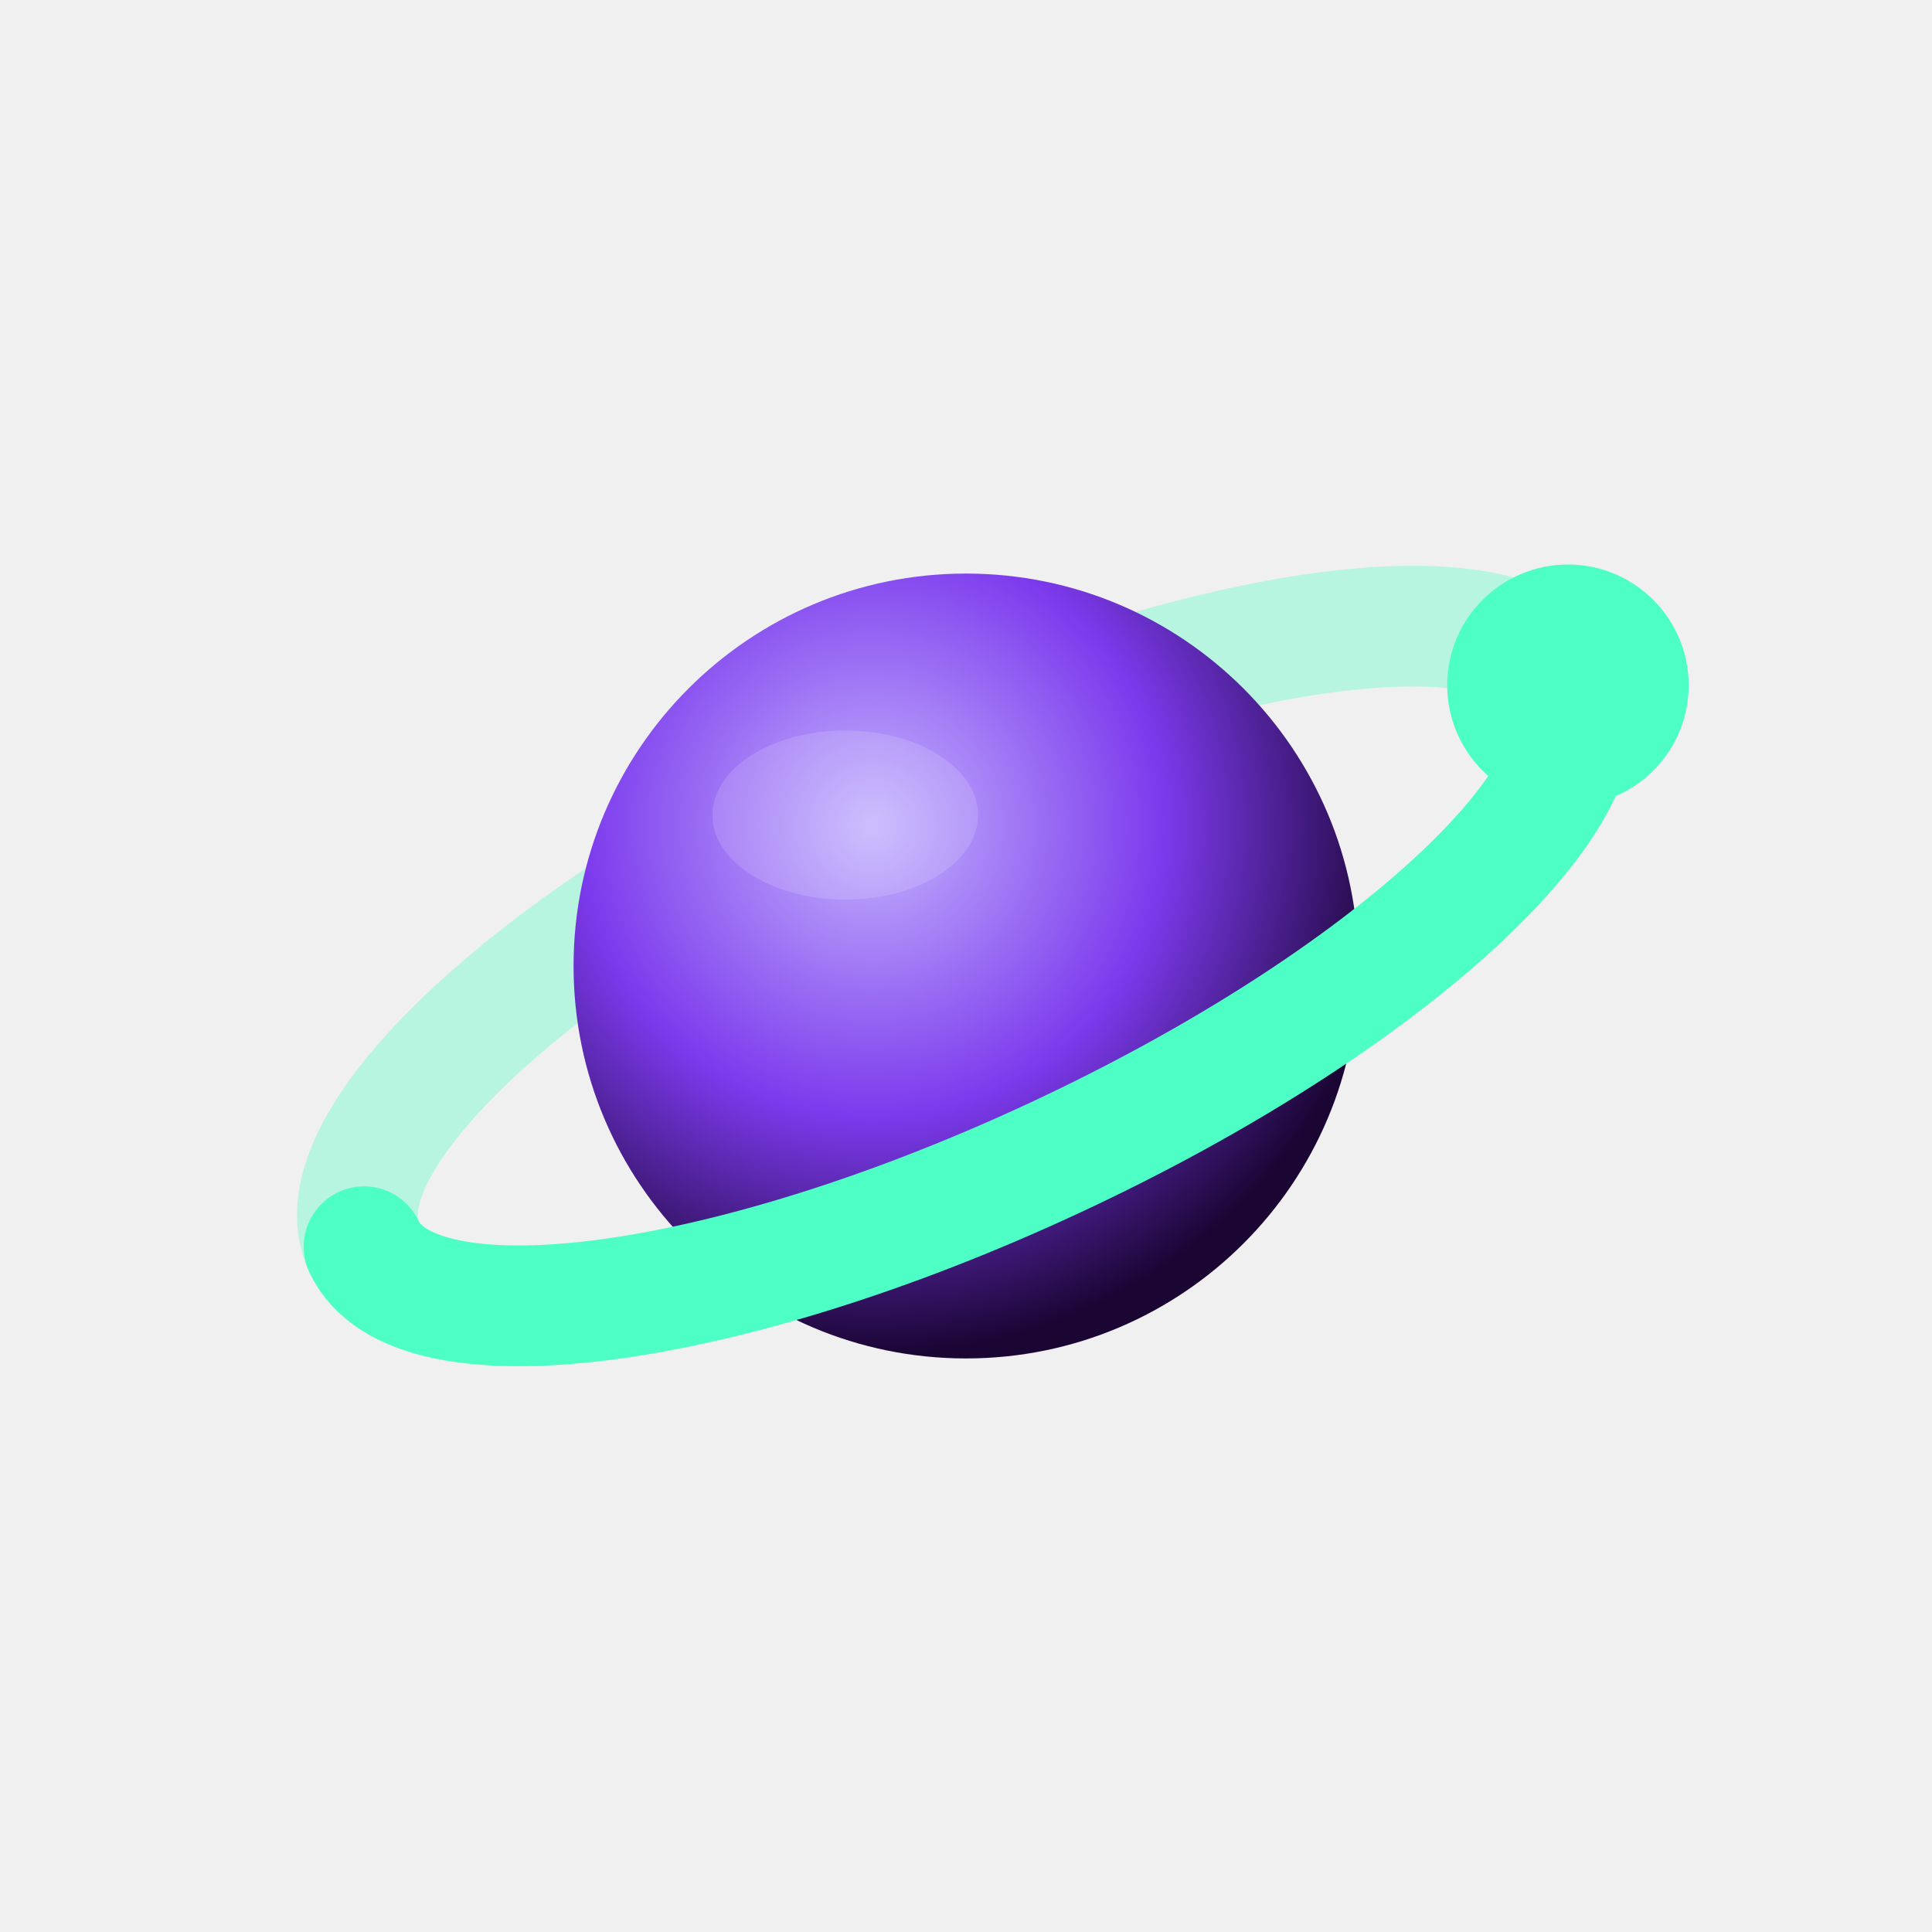
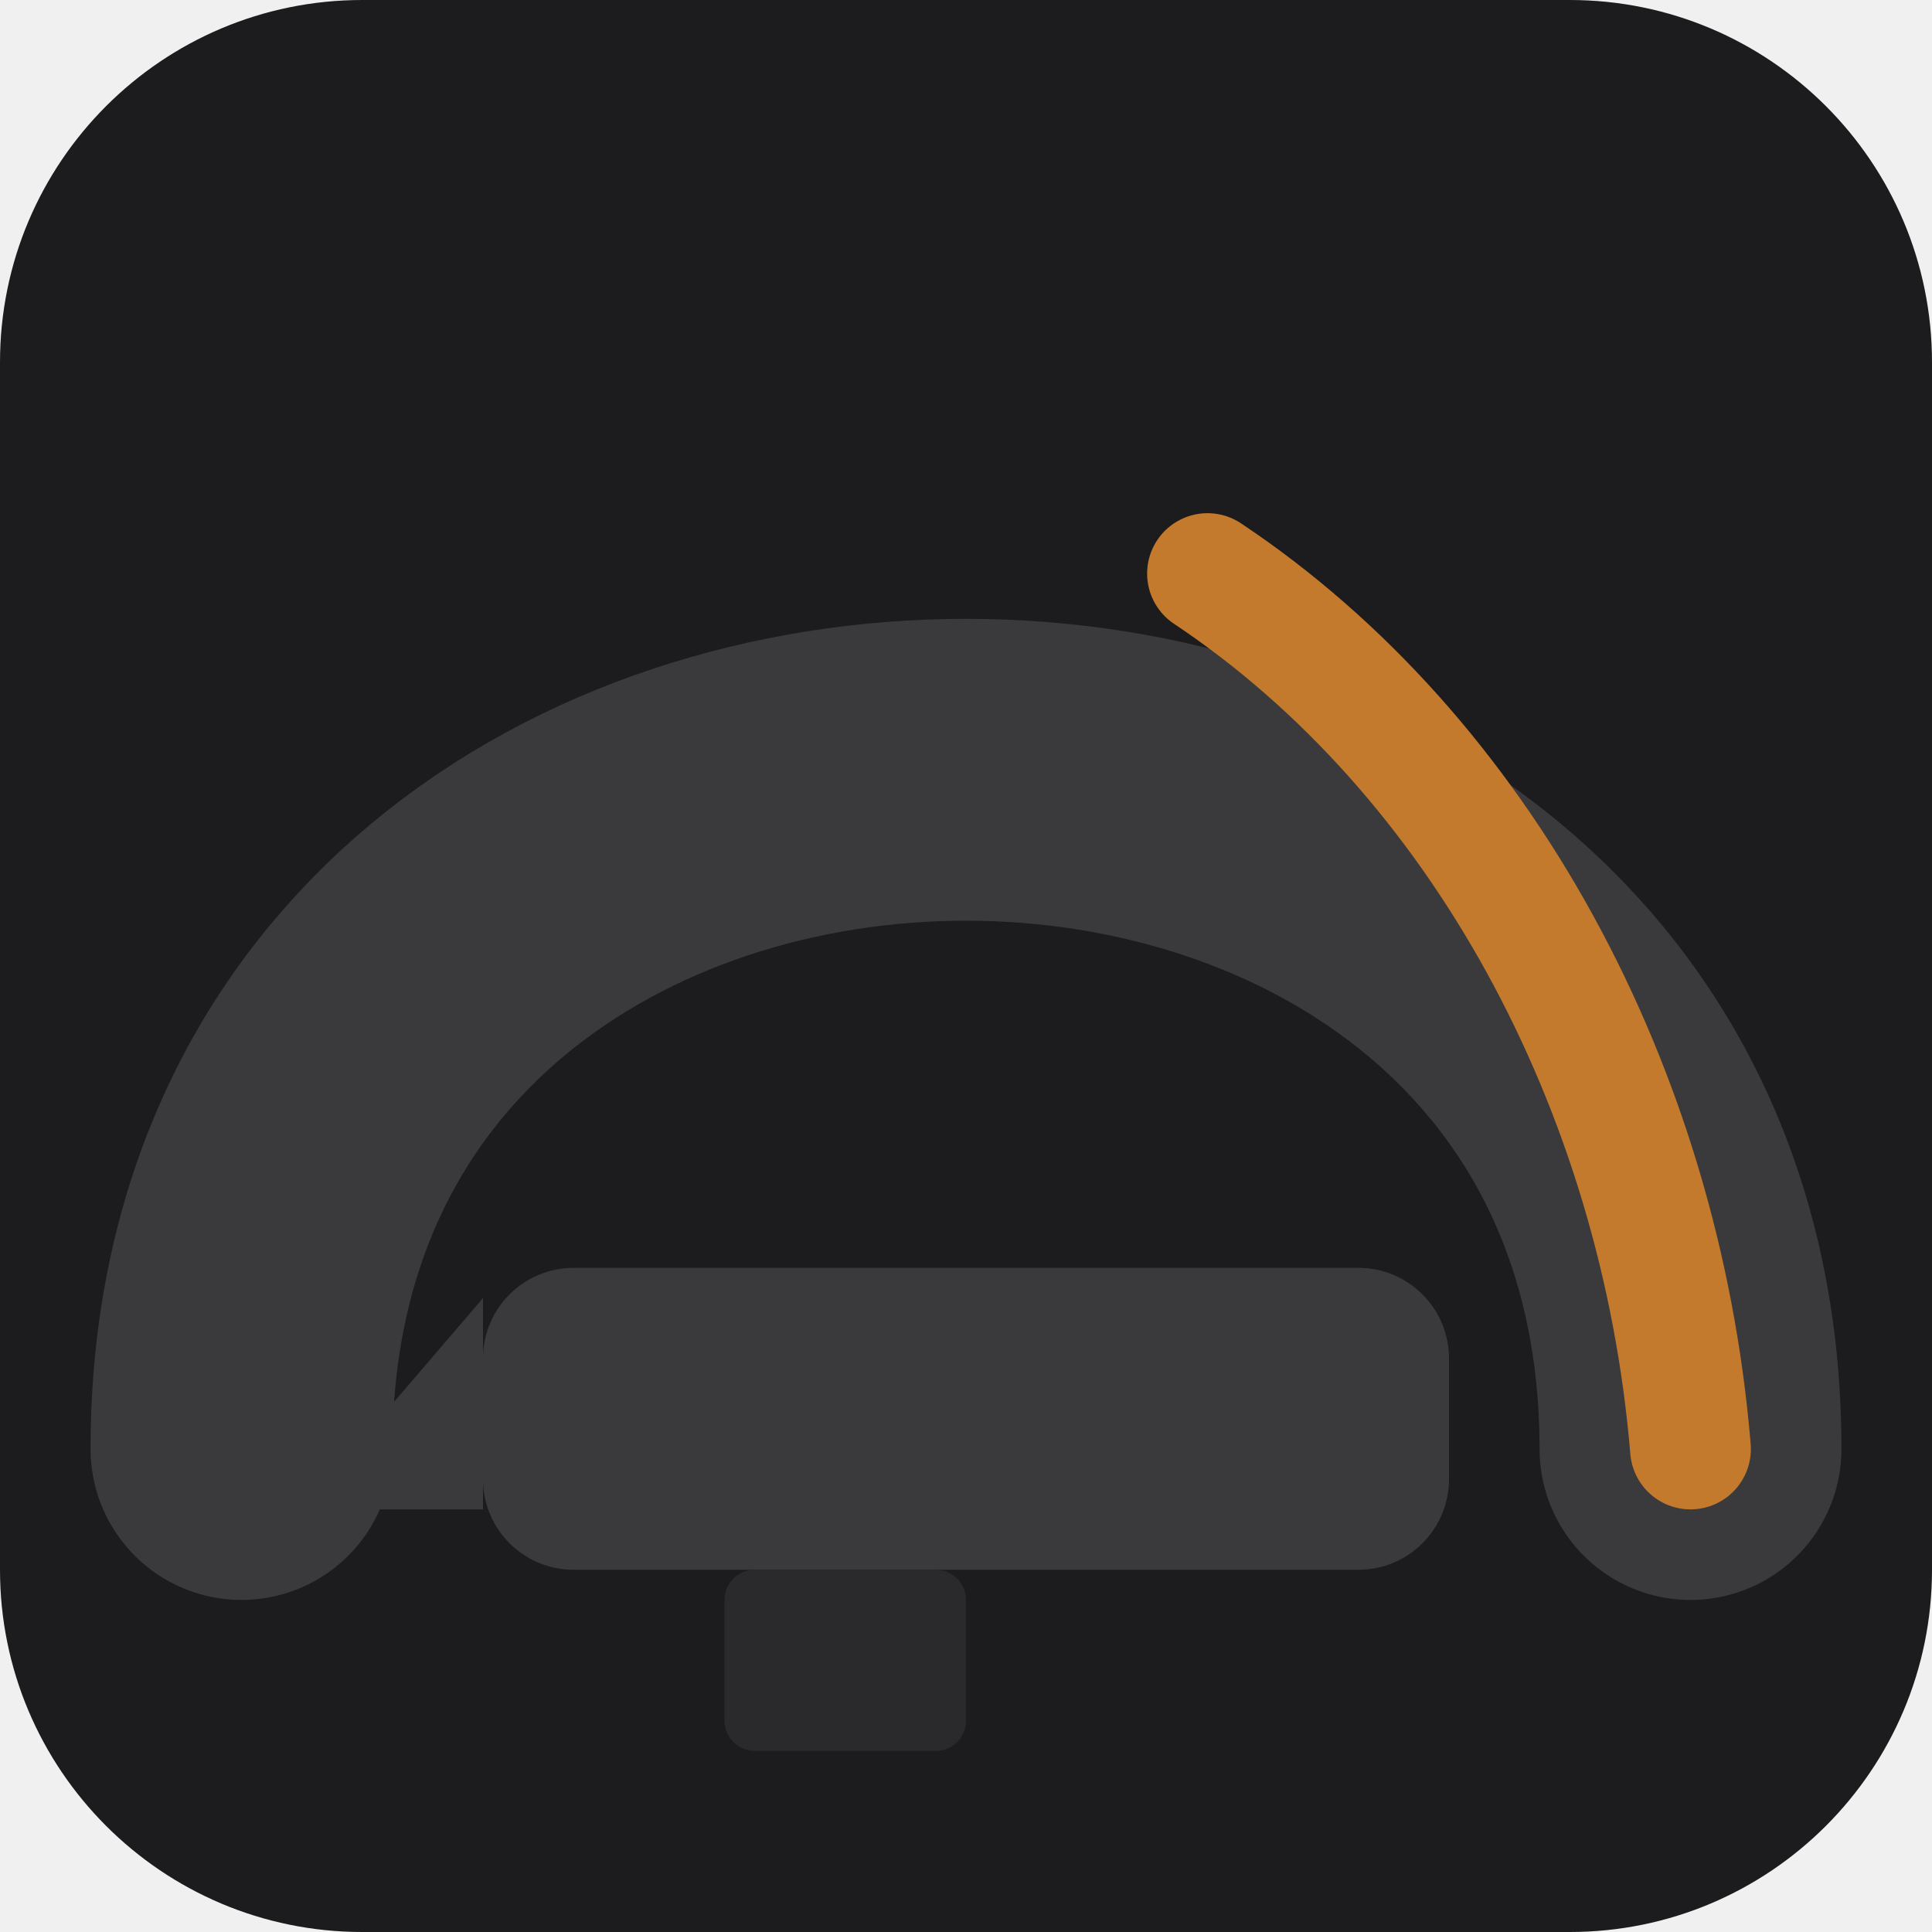
<svg xmlns="http://www.w3.org/2000/svg" width="32" height="32" viewBox="0 0 32 32" fill="none">
-   <defs>
-     <radialGradient id="fp" cx="38%" cy="32%" r="68%">
-       <stop offset="0%" stop-color="#c4b5fd" />
-       <stop offset="55%" stop-color="#7c3aed" />
-       <stop offset="100%" stop-color="#1a0533" />
-     </radialGradient>
-   </defs>
-   <path d="M 25.97,11.35 A 11,3.5 -25 0,0 6.03,20.65" stroke="#4dffc4" stroke-width="2" stroke-linecap="round" stroke-opacity="0.35" fill="none" />
-   <circle cx="16" cy="16" r="6.5" fill="url(#fp)" />
-   <ellipse cx="14" cy="13.5" rx="2.2" ry="1.4" fill="white" fill-opacity="0.14" />
-   <path d="M 25.97,11.35 A 11,3.5 -25 0,1 6.03,20.65" stroke="#4dffc4" stroke-width="2" stroke-linecap="round" fill="none" />
-   <circle cx="25.97" cy="11.35" r="2" fill="#4dffc4" />
+   <rect width="32" height="32" rx="6" fill="#1C1C1E" />
+   <path d="M4 24 C4 9 28 9 28 24" stroke="#3A3A3D" stroke-width="5" stroke-linecap="round" fill="none" />
+   <path d="M20 9.5 C24.5 12.5 27.5 18 28 24" stroke="#C47A2C" stroke-width="2" stroke-linecap="round" fill="none" />
+   <rect x="8" y="21" width="16" height="5" rx="1.5" fill="#3A3A3D" />
+   <path d="M8 21.5 L5 25 L8 25Z" fill="#3A3A3D" />
+   <rect x="12" y="26" width="4" height="3" rx="0.5" fill="#2A2A2D" />
</svg>
